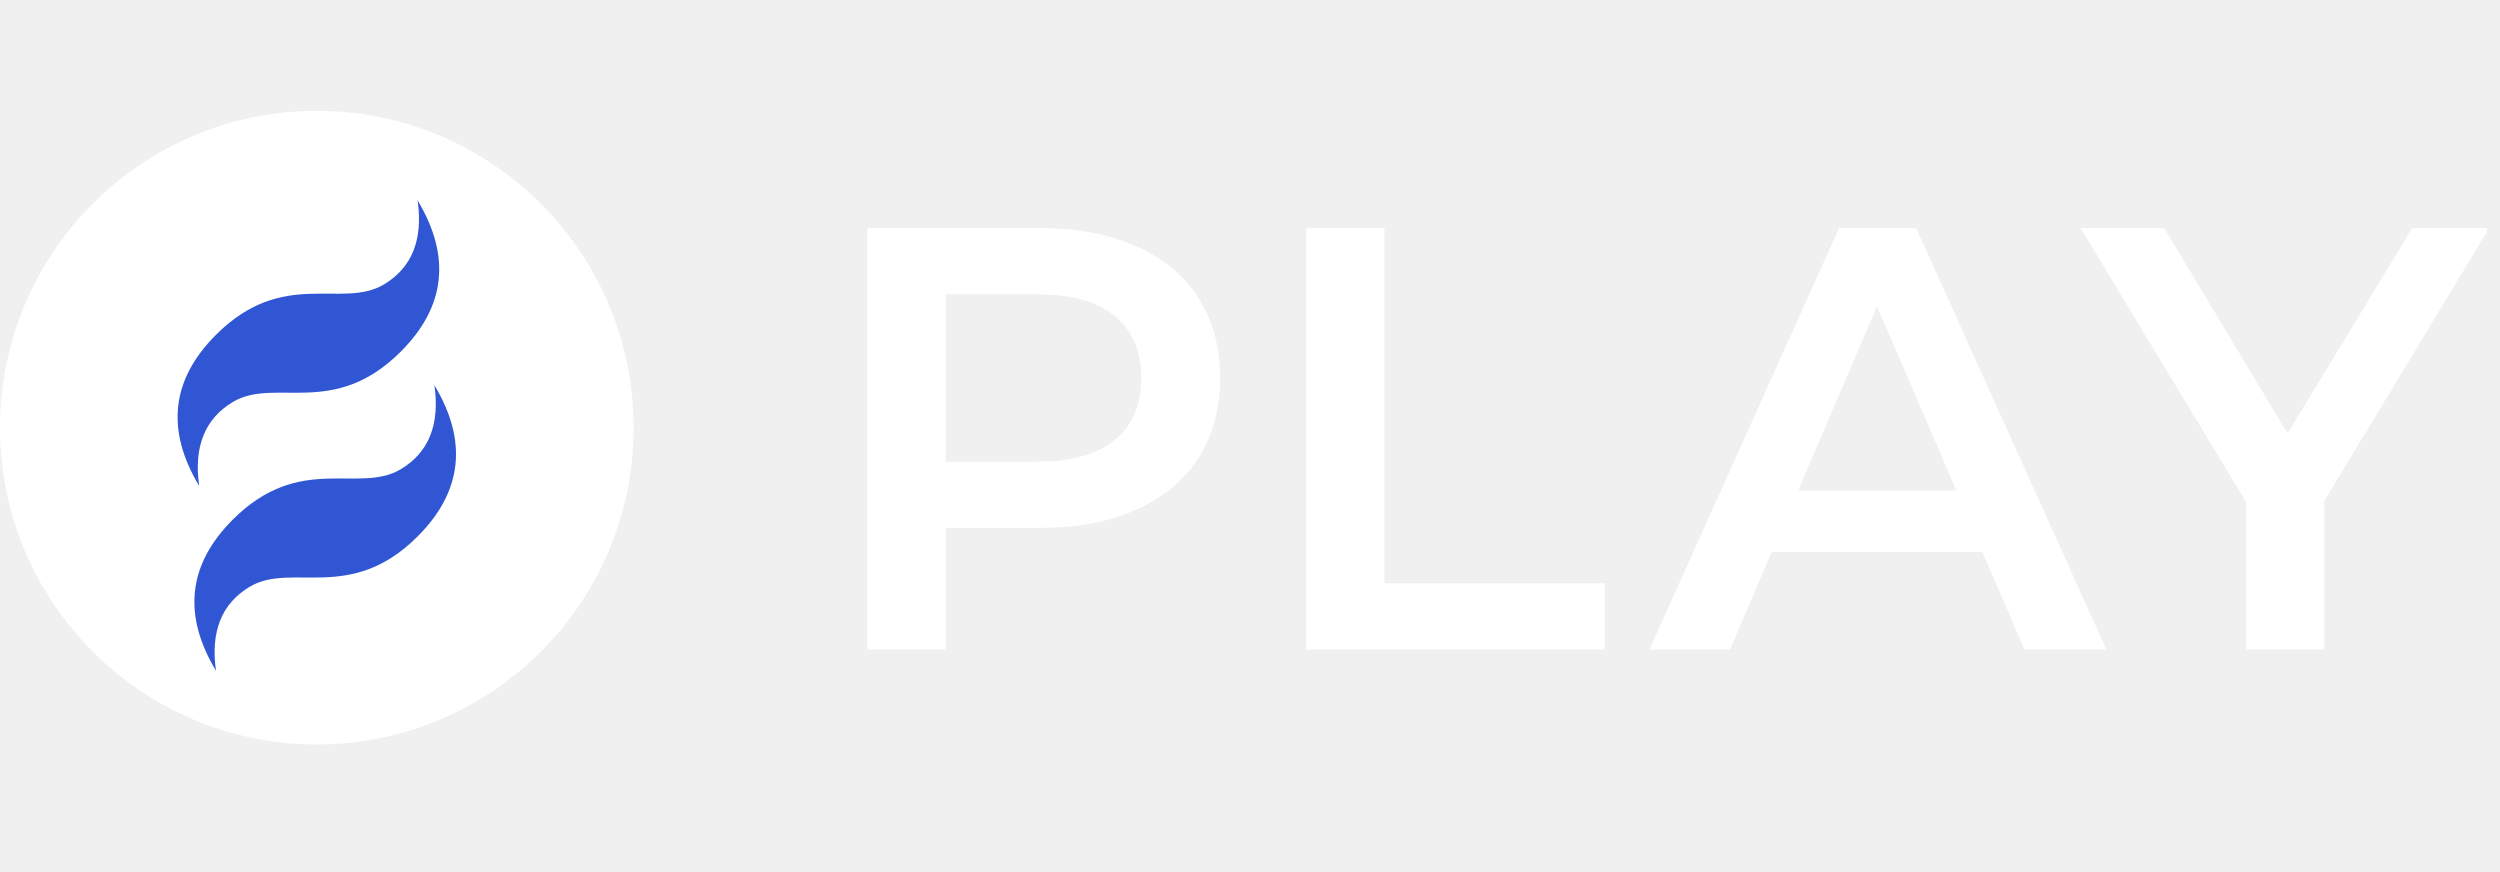
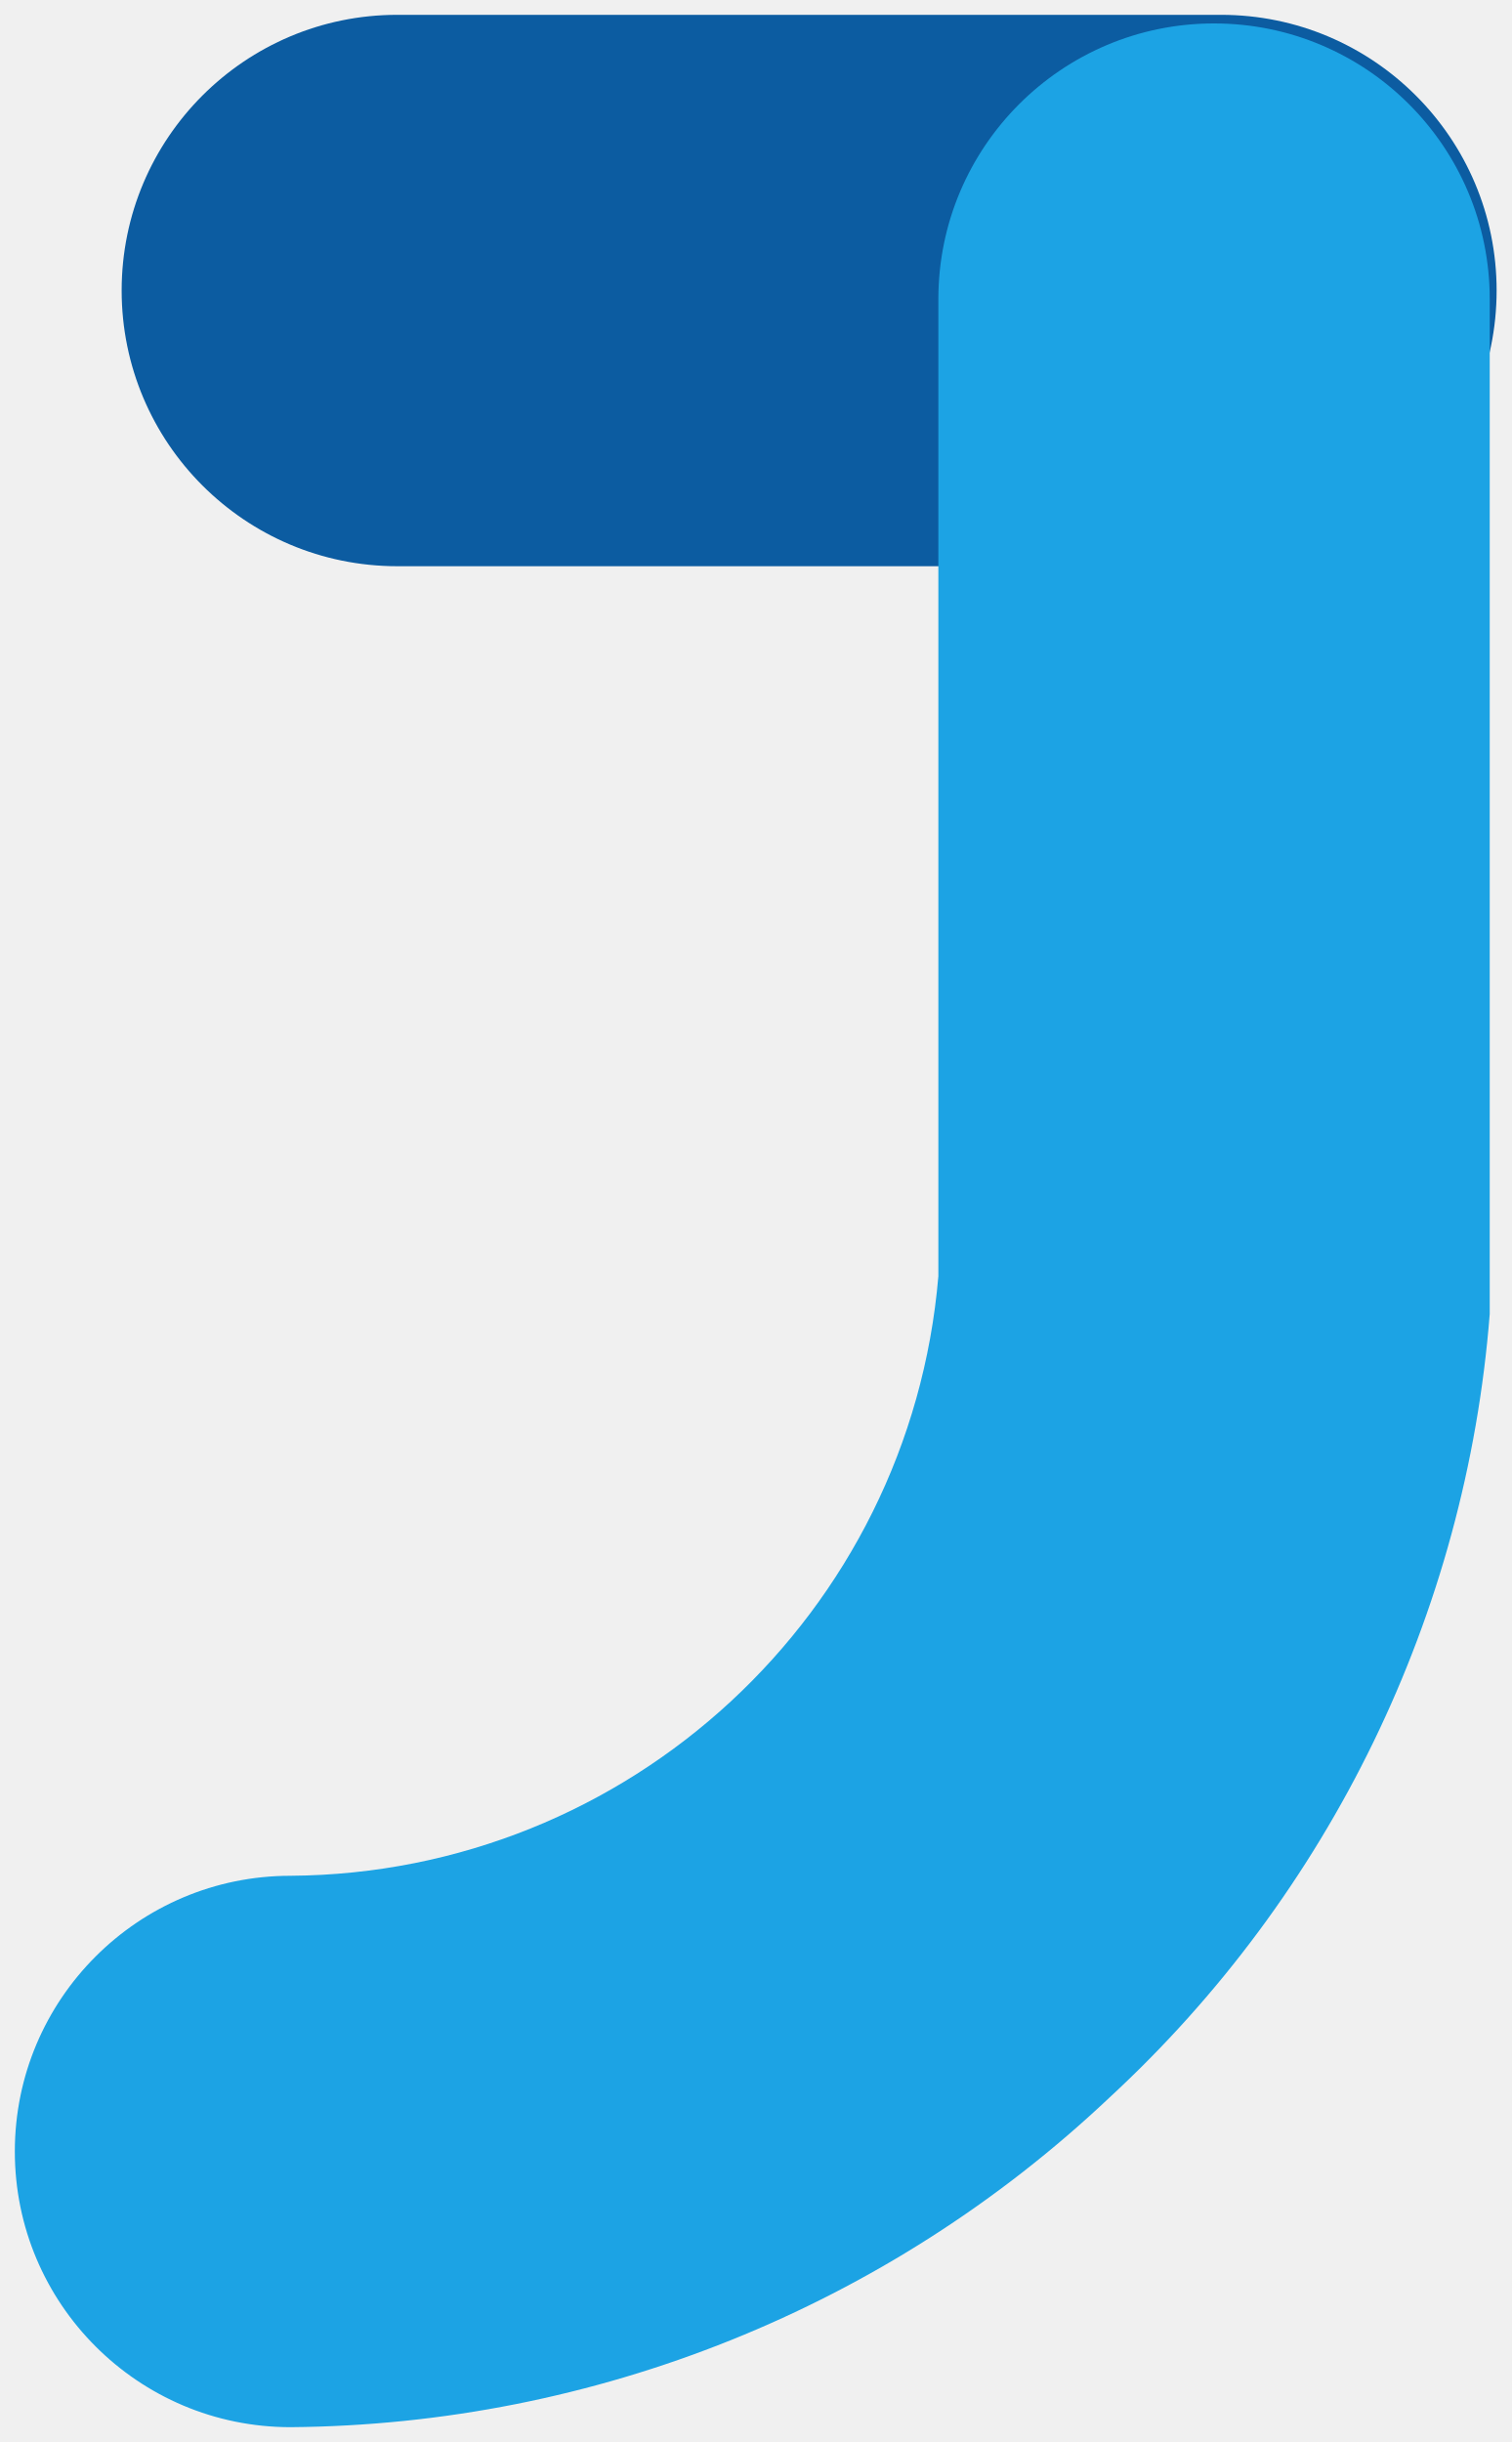
- <svg xmlns="http://www.w3.org/2000/svg" width="132" height="46" viewBox="0 0 132 46" fill="none">
-   <g clip-path="url(#clip0_2005_10874)">
-     <path d="M54.952 12.044C56.88 12.044 58.554 12.362 59.973 12.997C61.414 13.633 62.516 14.544 63.279 15.731C64.041 16.917 64.423 18.326 64.423 19.958C64.423 21.568 64.041 22.977 63.279 24.185C62.516 25.371 61.414 26.282 59.973 26.918C58.554 27.553 56.88 27.871 54.952 27.871H49.93V34.291H45.799V12.044H54.952ZM54.761 24.375C56.562 24.375 57.929 23.994 58.861 23.231C59.793 22.468 60.259 21.377 60.259 19.958C60.259 18.538 59.793 17.447 58.861 16.684C57.929 15.921 56.562 15.54 54.761 15.54H49.93V24.375H54.761ZM68.967 12.044H73.099V30.795H84.731V34.291H68.967V12.044ZM104.668 29.143H93.544L91.351 34.291H87.092L97.103 12.044H101.172L111.215 34.291H106.892L104.668 29.143ZM103.301 25.901L99.106 16.176L94.942 25.901H103.301ZM122.726 26.441V34.291H118.594V26.505L109.854 12.044H114.272L120.787 22.881L127.366 12.044H131.434L122.726 26.441Z" fill="white" />
-     <path d="M16.727 39.309C25.965 39.309 33.455 31.82 33.455 22.582C33.455 13.344 25.965 5.854 16.727 5.854C7.489 5.854 0 13.344 0 22.582C0 31.82 7.489 39.309 16.727 39.309Z" fill="white" />
-     <path fill-rule="evenodd" clip-rule="evenodd" d="M10.518 25.661C8.743 22.704 9.039 20.043 11.405 17.677C14.953 14.129 18.058 16.347 20.276 15.016C21.754 14.129 22.346 12.651 22.05 10.581C23.824 13.537 23.528 16.199 21.163 18.564C17.614 22.113 14.509 19.895 12.292 21.226C10.813 22.113 10.222 23.591 10.518 25.661ZM11.405 35.419C9.63 32.462 9.926 29.801 12.292 27.435C15.84 23.887 18.945 26.105 21.163 24.774C22.641 23.887 23.233 22.409 22.937 20.339C24.711 23.296 24.415 25.957 22.05 28.323C18.501 31.871 15.396 29.653 13.179 30.984C11.7 31.871 11.109 33.349 11.405 35.419Z" fill="#3056D3" />
+ <svg xmlns="http://www.w3.org/2000/svg" version="1.0" x="0" y="0" width="2400" height="3877.401" viewBox="152.666 96.995 34.668 56.01" preserveAspectRatio="xMidYMid meet" color-interpolation-filters="sRGB">
+   <g>
+     <defs>
+       <linearGradient id="92" x1="0%" y1="0%" x2="100%" y2="0%">
+         <stop offset="0%" stop-color="#fa71cd" />
+         <stop offset="100%" stop-color="#9b59b6" />
+       </linearGradient>
+       <linearGradient id="93" x1="0%" y1="0%" x2="100%" y2="0%">
+         <stop offset="0%" stop-color="#f9d423" />
+         <stop offset="100%" stop-color="#f83600" />
+       </linearGradient>
+       <linearGradient id="94" x1="0%" y1="0%" x2="100%" y2="0%">
+         <stop offset="0%" stop-color="#0064d2" />
+         <stop offset="100%" stop-color="#1cb0f6" />
+       </linearGradient>
+       <linearGradient id="95" x1="0%" y1="0%" x2="100%" y2="0%">
+         <stop offset="0%" stop-color="#f00978" />
+         <stop offset="100%" stop-color="#3f51b1" />
+       </linearGradient>
+       <linearGradient id="96" x1="0%" y1="0%" x2="100%" y2="0%">
+         <stop offset="0%" stop-color="#7873f5" />
+         <stop offset="100%" stop-color="#ec77ab" />
+       </linearGradient>
+       <linearGradient id="97" x1="0%" y1="0%" x2="100%" y2="0%">
+         <stop offset="0%" stop-color="#f9d423" />
+         <stop offset="100%" stop-color="#e14fad" />
+       </linearGradient>
+       <linearGradient id="98" x1="0%" y1="0%" x2="100%" y2="0%">
+         <stop offset="0%" stop-color="#009efd" />
+         <stop offset="100%" stop-color="#2af598" />
+       </linearGradient>
+       <linearGradient id="99" x1="0%" y1="0%" x2="100%" y2="0%">
+         <stop offset="0%" stop-color="#ffcc00" />
+         <stop offset="100%" stop-color="#00b140" />
+       </linearGradient>
+       <linearGradient id="100" x1="0%" y1="0%" x2="100%" y2="0%">
+         <stop offset="0%" stop-color="#d51007" />
+         <stop offset="100%" stop-color="#ff8177" />
+       </linearGradient>
+       <linearGradient id="102" x1="0%" y1="0%" x2="100%" y2="0%">
+         <stop offset="0%" stop-color="#a2b6df" />
+         <stop offset="100%" stop-color="#0c3483" />
+       </linearGradient>
+       <linearGradient id="103" x1="0%" y1="0%" x2="100%" y2="0%">
+         <stop offset="0%" stop-color="#7ac5d8" />
+         <stop offset="100%" stop-color="#eea2a2" />
+       </linearGradient>
+       <linearGradient id="104" x1="0%" y1="0%" x2="100%" y2="0%">
+         <stop offset="0%" stop-color="#00ecbc" />
+         <stop offset="100%" stop-color="#007adf" />
+       </linearGradient>
+       <linearGradient id="105" x1="0%" y1="0%" x2="100%" y2="0%">
+         <stop offset="0%" stop-color="#b88746" />
+         <stop offset="100%" stop-color="#fdf5a6" />
+       </linearGradient>
+     </defs>
+     <g class="imagesvg isNoFont" transform="translate(153.0056,97.33496)">
+       <g>
+         <rect fill="#0c5ca1" fill-opacity="0" stroke-width="2" x="0" y="0" width="33.989" height="55.33" class="image-rect" />
+         <svg x="0" y="0" width="33.989" height="55.33" filtersec="colorsb5126397652" class="image-svg-svg primary" style="overflow: visible;">
+           <svg viewBox="0 0 8.6 14">
+             <path d="M7 3.2H2.22a1.6 1.6 0 0 1 0-3.2H7a1.6 1.6 0 1 1 0 3.2z" fill="#0c5ca1" />
+             <path d="M1.6 14a1.6 1.6 0 0 1 0-3.2 3.8 3.8 0 0 0 3.76-3.48V1.65a1.6 1.6 0 0 1 3.2 0v5.89a6.93 6.93 0 0 1-2.21 4.55A7 7 0 0 1 1.6 14zm3.76-6.72z" fill="#1ca3e4" />
+           </svg>
+         </svg>
+       </g>
+     </g>
+     <defs v-gra="od" />
  </g>
-   <defs>
-     <clipPath id="clip0_2005_10874">
-       <rect width="131.309" height="46" fill="white" />
-     </clipPath>
-   </defs>
</svg>
